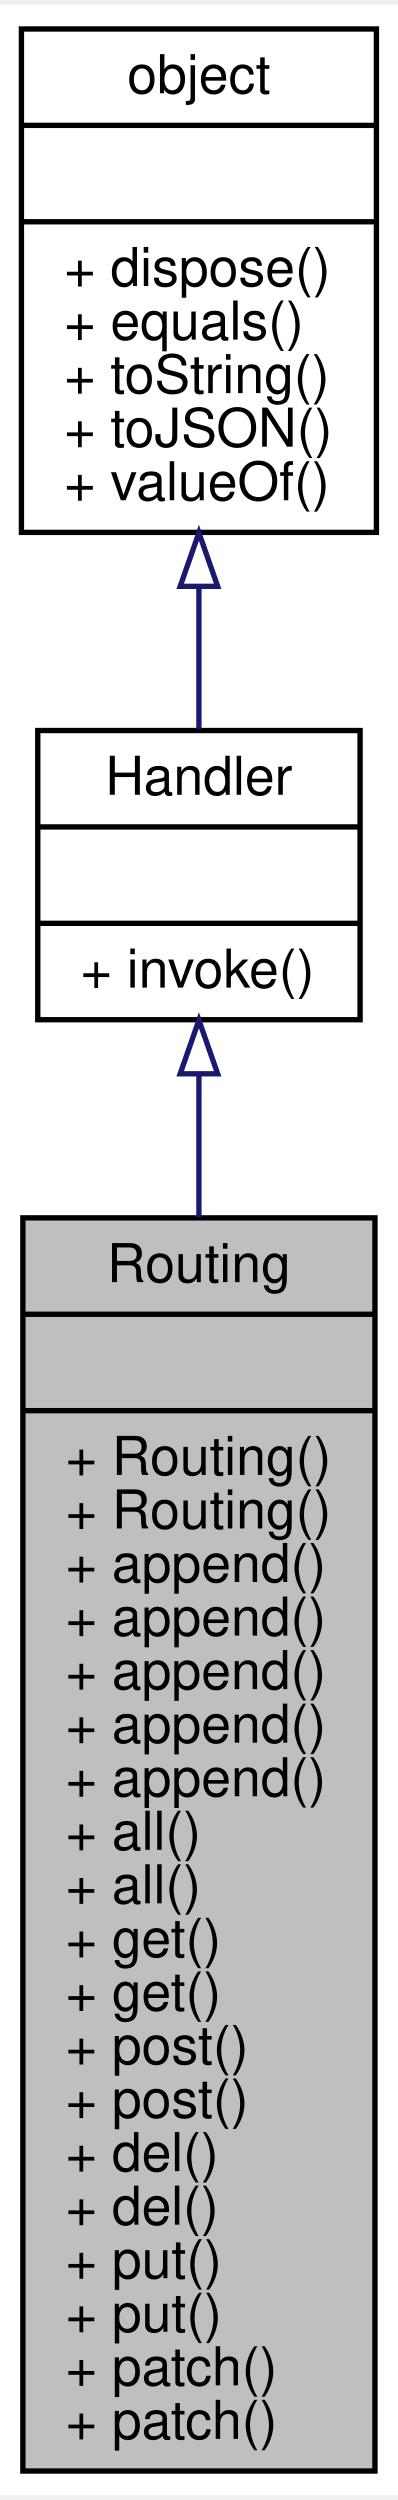
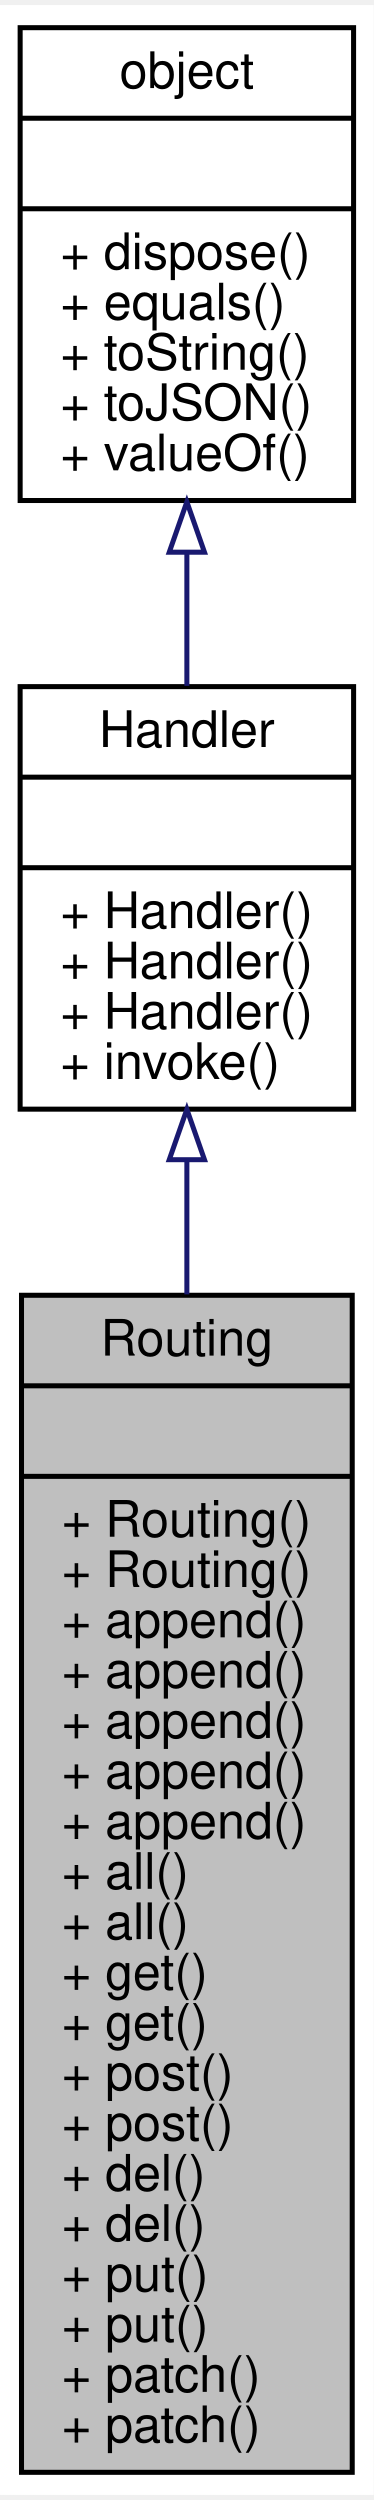
- <svg xmlns="http://www.w3.org/2000/svg" xmlns:xlink="http://www.w3.org/1999/xlink" width="74pt" height="465pt" viewBox="0.00 0.00 74.29 465.00">
-   <g id="graph0" class="graph" transform="scale(1 1) rotate(0) translate(4 461)">
-     <polygon fill="#ffffff" stroke="transparent" points="-4,4 -4,-461 70.288,-461 70.288,4 -4,4" />
+ <svg xmlns="http://www.w3.org/2000/svg" xmlns:xlink="http://www.w3.org/1999/xlink" width="74pt" height="495pt" viewBox="0.00 0.00 74.30 495.00">
+   <g id="graph0" class="graph" transform="scale(1 1) rotate(0) translate(4 491)">
+     <polygon fill="#ffffff" stroke="transparent" points="-4,4 -4,-491 70.298,-491 70.298,4 -4,4" />
    <g id="node1" class="node">
-       <polygon fill="#bfbfbf" stroke="#000000" points=".271,-.5 .271,-234.5 66.017,-234.5 66.017,-.5 .271,-.5" />
-       <text text-anchor="middle" x="33.144" y="-222.5" font-family="Helvetica,sans-Serif" font-size="10.00" fill="#000000">Routing</text>
-       <polyline fill="none" stroke="#000000" points=".271,-216.5 66.017,-216.5 " />
-       <text text-anchor="middle" x="33.144" y="-204.5" font-family="Helvetica,sans-Serif" font-size="10.00" fill="#000000"> </text>
-       <polyline fill="none" stroke="#000000" points=".271,-198.5 66.017,-198.5 " />
-       <text text-anchor="start" x="8.271" y="-186.5" font-family="Helvetica,sans-Serif" font-size="10.00" fill="#000000">+ Routing()</text>
-       <text text-anchor="start" x="8.271" y="-176.5" font-family="Helvetica,sans-Serif" font-size="10.00" fill="#000000">+ Routing()</text>
-       <text text-anchor="start" x="8.271" y="-166.5" font-family="Helvetica,sans-Serif" font-size="10.00" fill="#000000">+ append()</text>
-       <text text-anchor="start" x="8.271" y="-156.5" font-family="Helvetica,sans-Serif" font-size="10.00" fill="#000000">+ append()</text>
-       <text text-anchor="start" x="8.271" y="-146.5" font-family="Helvetica,sans-Serif" font-size="10.00" fill="#000000">+ append()</text>
-       <text text-anchor="start" x="8.271" y="-136.5" font-family="Helvetica,sans-Serif" font-size="10.00" fill="#000000">+ append()</text>
-       <text text-anchor="start" x="8.271" y="-126.5" font-family="Helvetica,sans-Serif" font-size="10.00" fill="#000000">+ append()</text>
-       <text text-anchor="start" x="8.271" y="-116.5" font-family="Helvetica,sans-Serif" font-size="10.00" fill="#000000">+ all()</text>
-       <text text-anchor="start" x="8.271" y="-106.5" font-family="Helvetica,sans-Serif" font-size="10.00" fill="#000000">+ all()</text>
-       <text text-anchor="start" x="8.271" y="-96.5" font-family="Helvetica,sans-Serif" font-size="10.00" fill="#000000">+ get()</text>
-       <text text-anchor="start" x="8.271" y="-86.5" font-family="Helvetica,sans-Serif" font-size="10.00" fill="#000000">+ get()</text>
-       <text text-anchor="start" x="8.271" y="-76.5" font-family="Helvetica,sans-Serif" font-size="10.00" fill="#000000">+ post()</text>
-       <text text-anchor="start" x="8.271" y="-66.5" font-family="Helvetica,sans-Serif" font-size="10.00" fill="#000000">+ post()</text>
-       <text text-anchor="start" x="8.271" y="-56.5" font-family="Helvetica,sans-Serif" font-size="10.00" fill="#000000">+ del()</text>
-       <text text-anchor="start" x="8.271" y="-46.5" font-family="Helvetica,sans-Serif" font-size="10.00" fill="#000000">+ del()</text>
-       <text text-anchor="start" x="8.271" y="-36.5" font-family="Helvetica,sans-Serif" font-size="10.00" fill="#000000">+ put()</text>
-       <text text-anchor="start" x="8.271" y="-26.5" font-family="Helvetica,sans-Serif" font-size="10.00" fill="#000000">+ put()</text>
-       <text text-anchor="start" x="8.271" y="-16.5" font-family="Helvetica,sans-Serif" font-size="10.00" fill="#000000">+ patch()</text>
-       <text text-anchor="start" x="8.271" y="-6.5" font-family="Helvetica,sans-Serif" font-size="10.00" fill="#000000">+ patch()</text>
+       <polygon fill="#bfbfbf" stroke="#000000" points=".276,-.5 .276,-234.5 66.022,-234.5 66.022,-.5 .276,-.5" />
+       <text text-anchor="middle" x="33.149" y="-222.5" font-family="Helvetica,sans-Serif" font-size="10.00" fill="#000000">Routing</text>
+       <polyline fill="none" stroke="#000000" points=".276,-216.5 66.022,-216.5 " />
+       <text text-anchor="middle" x="33.149" y="-204.5" font-family="Helvetica,sans-Serif" font-size="10.00" fill="#000000"> </text>
+       <polyline fill="none" stroke="#000000" points=".276,-198.5 66.022,-198.5 " />
+       <text text-anchor="start" x="8.276" y="-186.5" font-family="Helvetica,sans-Serif" font-size="10.00" fill="#000000">+ Routing()</text>
+       <text text-anchor="start" x="8.276" y="-176.5" font-family="Helvetica,sans-Serif" font-size="10.00" fill="#000000">+ Routing()</text>
+       <text text-anchor="start" x="8.276" y="-166.5" font-family="Helvetica,sans-Serif" font-size="10.00" fill="#000000">+ append()</text>
+       <text text-anchor="start" x="8.276" y="-156.5" font-family="Helvetica,sans-Serif" font-size="10.00" fill="#000000">+ append()</text>
+       <text text-anchor="start" x="8.276" y="-146.5" font-family="Helvetica,sans-Serif" font-size="10.00" fill="#000000">+ append()</text>
+       <text text-anchor="start" x="8.276" y="-136.5" font-family="Helvetica,sans-Serif" font-size="10.00" fill="#000000">+ append()</text>
+       <text text-anchor="start" x="8.276" y="-126.5" font-family="Helvetica,sans-Serif" font-size="10.00" fill="#000000">+ append()</text>
+       <text text-anchor="start" x="8.276" y="-116.5" font-family="Helvetica,sans-Serif" font-size="10.00" fill="#000000">+ all()</text>
+       <text text-anchor="start" x="8.276" y="-106.5" font-family="Helvetica,sans-Serif" font-size="10.00" fill="#000000">+ all()</text>
+       <text text-anchor="start" x="8.276" y="-96.5" font-family="Helvetica,sans-Serif" font-size="10.00" fill="#000000">+ get()</text>
+       <text text-anchor="start" x="8.276" y="-86.5" font-family="Helvetica,sans-Serif" font-size="10.00" fill="#000000">+ get()</text>
+       <text text-anchor="start" x="8.276" y="-76.5" font-family="Helvetica,sans-Serif" font-size="10.00" fill="#000000">+ post()</text>
+       <text text-anchor="start" x="8.276" y="-66.5" font-family="Helvetica,sans-Serif" font-size="10.00" fill="#000000">+ post()</text>
+       <text text-anchor="start" x="8.276" y="-56.5" font-family="Helvetica,sans-Serif" font-size="10.00" fill="#000000">+ del()</text>
+       <text text-anchor="start" x="8.276" y="-46.5" font-family="Helvetica,sans-Serif" font-size="10.00" fill="#000000">+ del()</text>
+       <text text-anchor="start" x="8.276" y="-36.5" font-family="Helvetica,sans-Serif" font-size="10.00" fill="#000000">+ put()</text>
+       <text text-anchor="start" x="8.276" y="-26.5" font-family="Helvetica,sans-Serif" font-size="10.00" fill="#000000">+ put()</text>
+       <text text-anchor="start" x="8.276" y="-16.5" font-family="Helvetica,sans-Serif" font-size="10.00" fill="#000000">+ patch()</text>
+       <text text-anchor="start" x="8.276" y="-6.5" font-family="Helvetica,sans-Serif" font-size="10.00" fill="#000000">+ patch()</text>
    </g>
    <g id="node2" class="node">
      <g id="a_node2">
        <a xlink:href="../../da/d85/interfaceHandler.html" target="_top" xlink:title="消息处理器接口 ">
-           <polygon fill="#ffffff" stroke="#000000" points="3.052,-271.5 3.052,-325.5 63.236,-325.5 63.236,-271.5 3.052,-271.5" />
-           <text text-anchor="middle" x="33.144" y="-313.5" font-family="Helvetica,sans-Serif" font-size="10.00" fill="#000000">Handler</text>
-           <polyline fill="none" stroke="#000000" points="3.052,-307.5 63.236,-307.5 " />
-           <text text-anchor="middle" x="33.144" y="-295.5" font-family="Helvetica,sans-Serif" font-size="10.00" fill="#000000"> </text>
-           <polyline fill="none" stroke="#000000" points="3.052,-289.5 63.236,-289.5 " />
-           <text text-anchor="start" x="11.052" y="-277.5" font-family="Helvetica,sans-Serif" font-size="10.00" fill="#000000">+ invoke()</text>
+           <polygon fill="#ffffff" stroke="#000000" points="0,-271.5 0,-355.5 66.298,-355.5 66.298,-271.5 0,-271.5" />
+           <text text-anchor="middle" x="33.149" y="-343.5" font-family="Helvetica,sans-Serif" font-size="10.00" fill="#000000">Handler</text>
+           <polyline fill="none" stroke="#000000" points="0,-337.5 66.298,-337.5 " />
+           <text text-anchor="middle" x="33.149" y="-325.5" font-family="Helvetica,sans-Serif" font-size="10.00" fill="#000000"> </text>
+           <polyline fill="none" stroke="#000000" points="0,-319.5 66.298,-319.5 " />
+           <text text-anchor="start" x="8" y="-307.5" font-family="Helvetica,sans-Serif" font-size="10.00" fill="#000000">+ Handler()</text>
+           <text text-anchor="start" x="8" y="-297.5" font-family="Helvetica,sans-Serif" font-size="10.00" fill="#000000">+ Handler()</text>
+           <text text-anchor="start" x="8" y="-287.5" font-family="Helvetica,sans-Serif" font-size="10.00" fill="#000000">+ Handler()</text>
+           <text text-anchor="start" x="8" y="-277.5" font-family="Helvetica,sans-Serif" font-size="10.00" fill="#000000">+ invoke()</text>
        </a>
      </g>
    </g>
    <g id="edge1" class="edge">
-       <path fill="none" stroke="#191970" d="M33.144,-261.255C33.144,-253.115 33.144,-244.083 33.144,-234.625" />
-       <polygon fill="none" stroke="#191970" points="29.644,-261.402 33.144,-271.402 36.644,-261.402 29.644,-261.402" />
+       <path fill="none" stroke="#191970" d="M33.149,-261.178C33.149,-252.803 33.149,-243.855 33.149,-234.674" />
+       <polygon fill="none" stroke="#191970" points="29.649,-261.453 33.149,-271.453 36.649,-261.453 29.649,-261.453" />
    </g>
    <g id="node3" class="node">
      <g id="a_node3">
        <a xlink:href="../../db/d38/interfaceobject.html" target="_top" xlink:title="基础对象，所有对象均继承于此 ">
-           <polygon fill="#ffffff" stroke="#000000" points="0,-362.5 0,-456.5 66.288,-456.5 66.288,-362.5 0,-362.5" />
-           <text text-anchor="middle" x="33.144" y="-444.5" font-family="Helvetica,sans-Serif" font-size="10.00" fill="#000000">object</text>
-           <polyline fill="none" stroke="#000000" points="0,-438.5 66.288,-438.5 " />
-           <text text-anchor="middle" x="33.144" y="-426.5" font-family="Helvetica,sans-Serif" font-size="10.00" fill="#000000"> </text>
-           <polyline fill="none" stroke="#000000" points="0,-420.5 66.288,-420.5 " />
-           <text text-anchor="start" x="8" y="-408.5" font-family="Helvetica,sans-Serif" font-size="10.00" fill="#000000">+ dispose()</text>
-           <text text-anchor="start" x="8" y="-398.5" font-family="Helvetica,sans-Serif" font-size="10.00" fill="#000000">+ equals()</text>
-           <text text-anchor="start" x="8" y="-388.5" font-family="Helvetica,sans-Serif" font-size="10.00" fill="#000000">+ toString()</text>
-           <text text-anchor="start" x="8" y="-378.5" font-family="Helvetica,sans-Serif" font-size="10.00" fill="#000000">+ toJSON()</text>
-           <text text-anchor="start" x="8" y="-368.5" font-family="Helvetica,sans-Serif" font-size="10.00" fill="#000000">+ valueOf()</text>
+           <polygon fill="#ffffff" stroke="#000000" points=".005,-392.5 .005,-486.5 66.293,-486.5 66.293,-392.5 .005,-392.5" />
+           <text text-anchor="middle" x="33.149" y="-474.5" font-family="Helvetica,sans-Serif" font-size="10.00" fill="#000000">object</text>
+           <polyline fill="none" stroke="#000000" points=".005,-468.5 66.293,-468.5 " />
+           <text text-anchor="middle" x="33.149" y="-456.5" font-family="Helvetica,sans-Serif" font-size="10.00" fill="#000000"> </text>
+           <polyline fill="none" stroke="#000000" points=".005,-450.5 66.293,-450.5 " />
+           <text text-anchor="start" x="8.005" y="-438.5" font-family="Helvetica,sans-Serif" font-size="10.00" fill="#000000">+ dispose()</text>
+           <text text-anchor="start" x="8.005" y="-428.5" font-family="Helvetica,sans-Serif" font-size="10.00" fill="#000000">+ equals()</text>
+           <text text-anchor="start" x="8.005" y="-418.5" font-family="Helvetica,sans-Serif" font-size="10.00" fill="#000000">+ toString()</text>
+           <text text-anchor="start" x="8.005" y="-408.5" font-family="Helvetica,sans-Serif" font-size="10.00" fill="#000000">+ toJSON()</text>
+           <text text-anchor="start" x="8.005" y="-398.5" font-family="Helvetica,sans-Serif" font-size="10.00" fill="#000000">+ valueOf()</text>
        </a>
      </g>
    </g>
    <g id="edge2" class="edge">
-       <path fill="none" stroke="#191970" d="M33.144,-352.369C33.144,-343.077 33.144,-333.847 33.144,-325.72" />
-       <polygon fill="none" stroke="#191970" points="29.644,-352.426 33.144,-362.426 36.644,-352.426 29.644,-352.426" />
+       <path fill="none" stroke="#191970" d="M33.149,-381.939C33.149,-373.085 33.149,-364.087 33.149,-355.651" />
+       <polygon fill="none" stroke="#191970" points="29.649,-382.224 33.149,-392.224 36.649,-382.224 29.649,-382.224" />
    </g>
  </g>
</svg>
